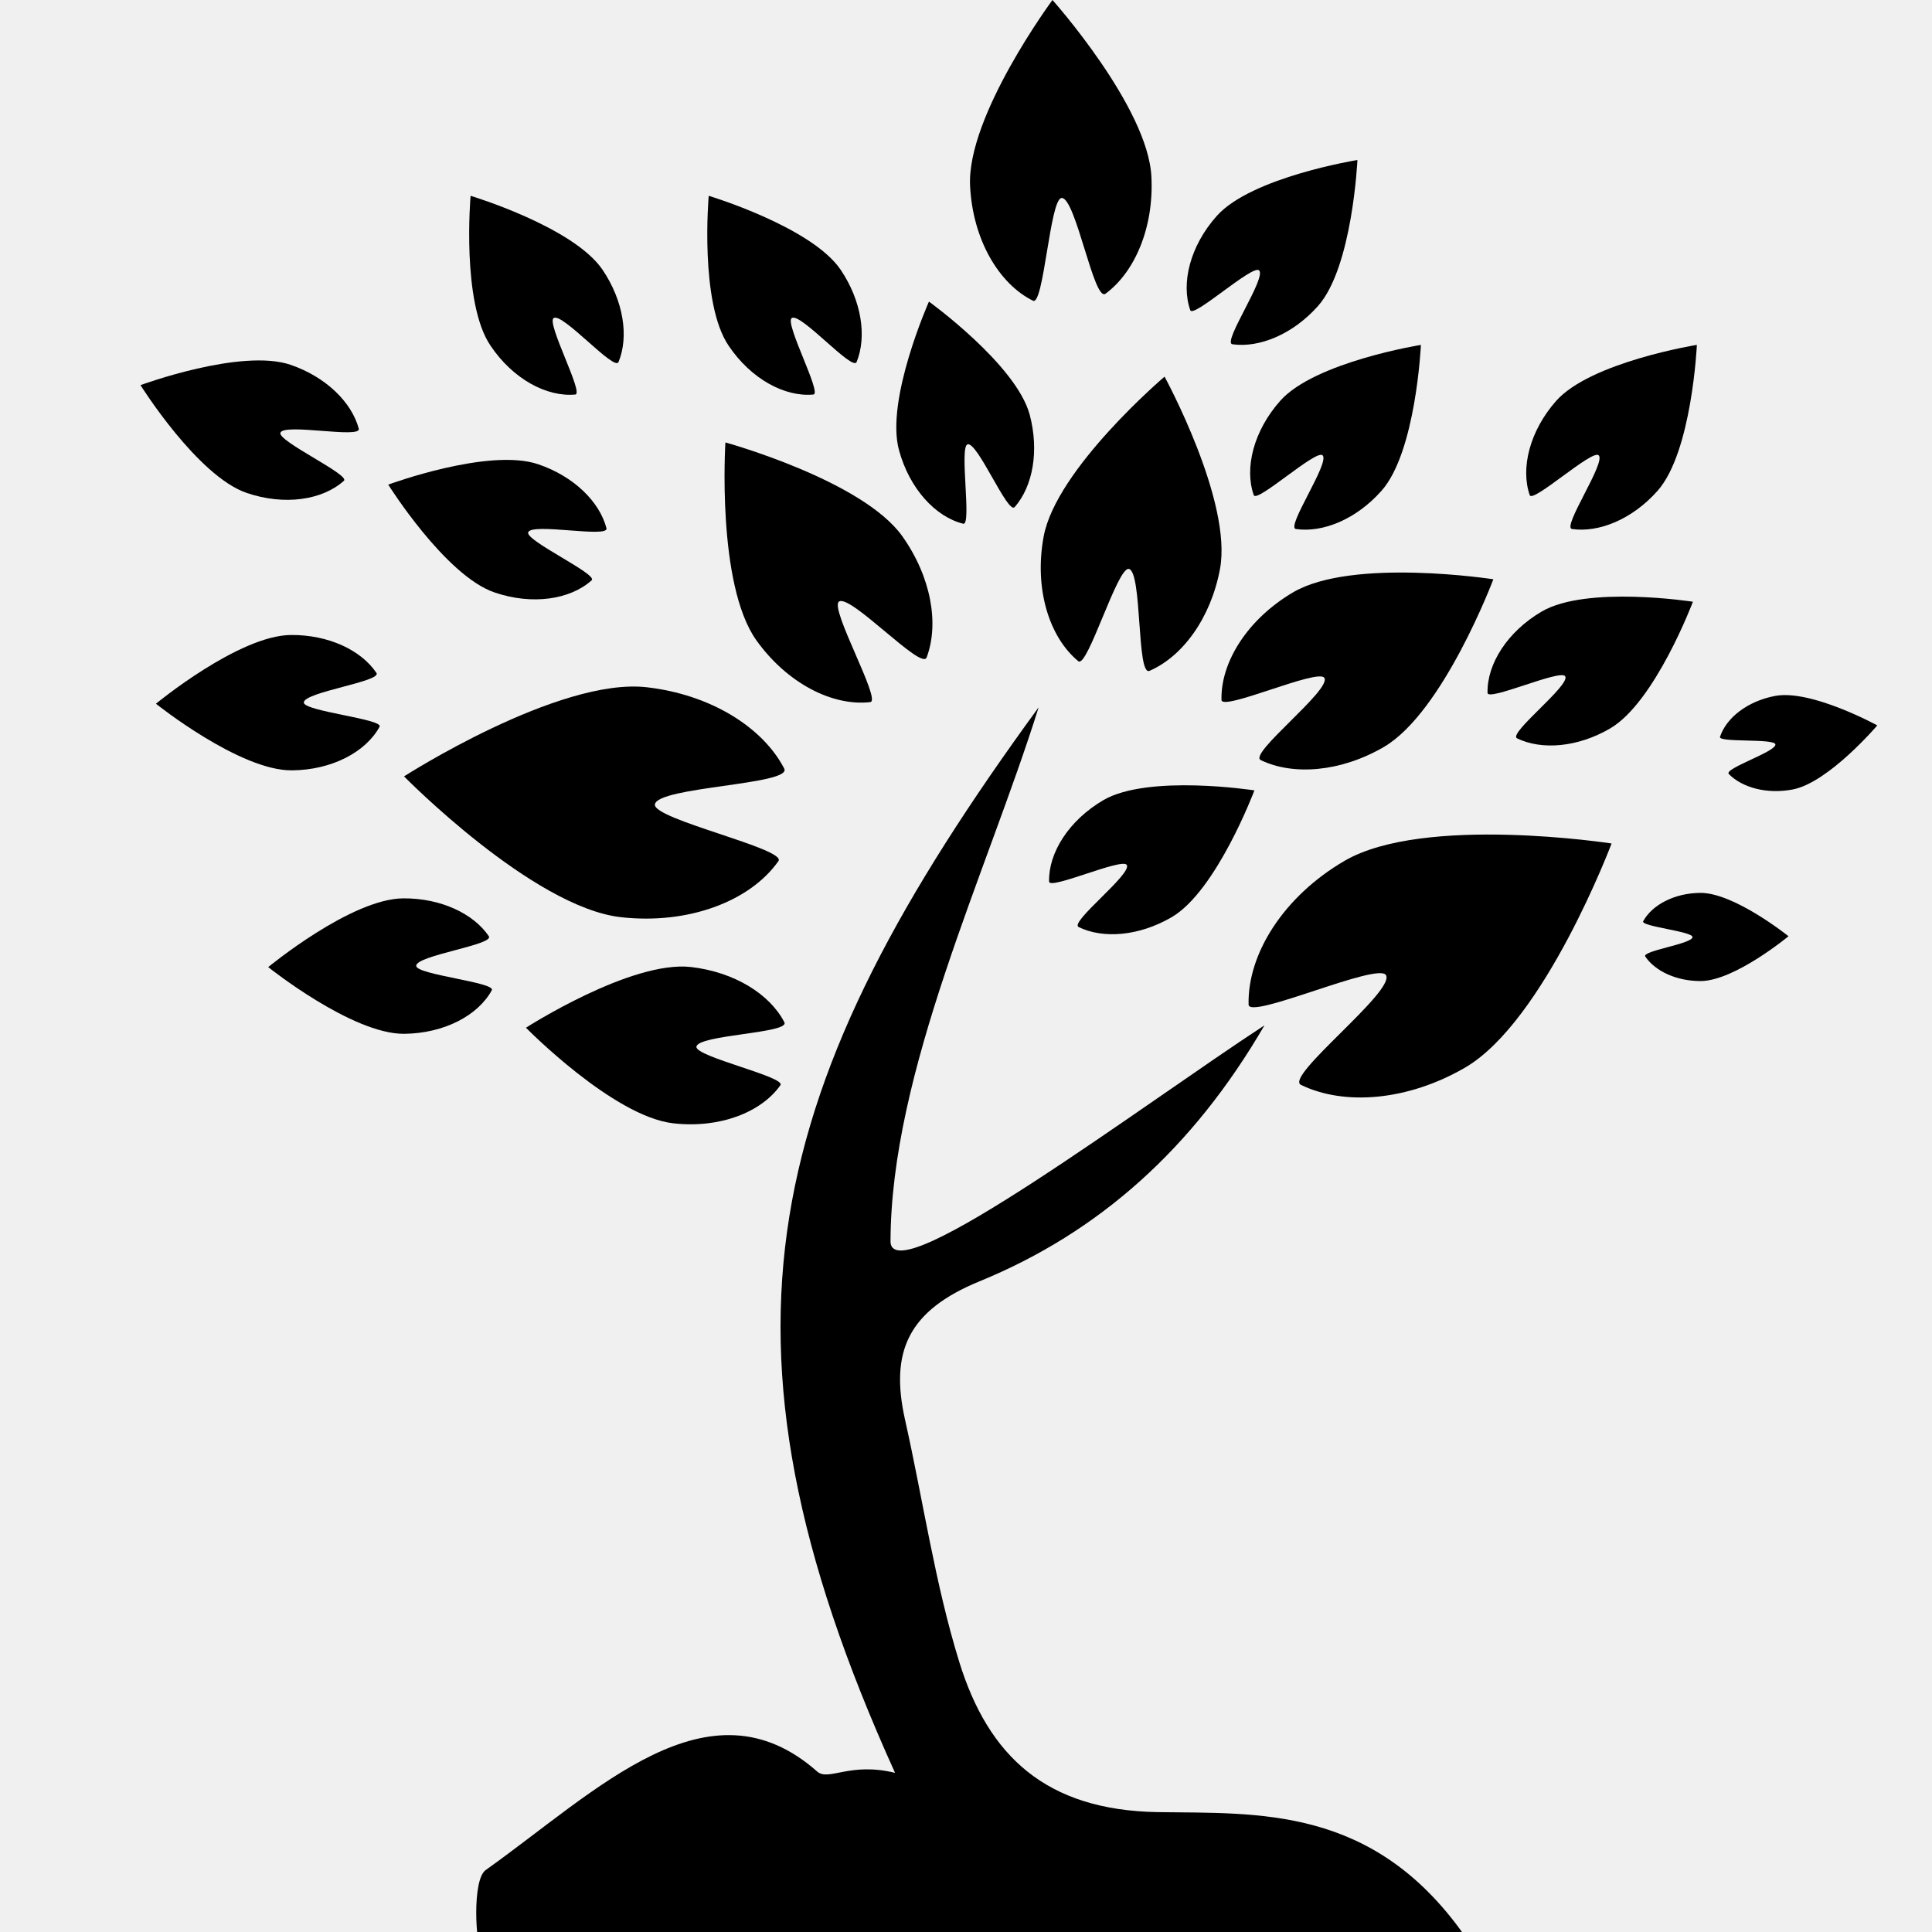
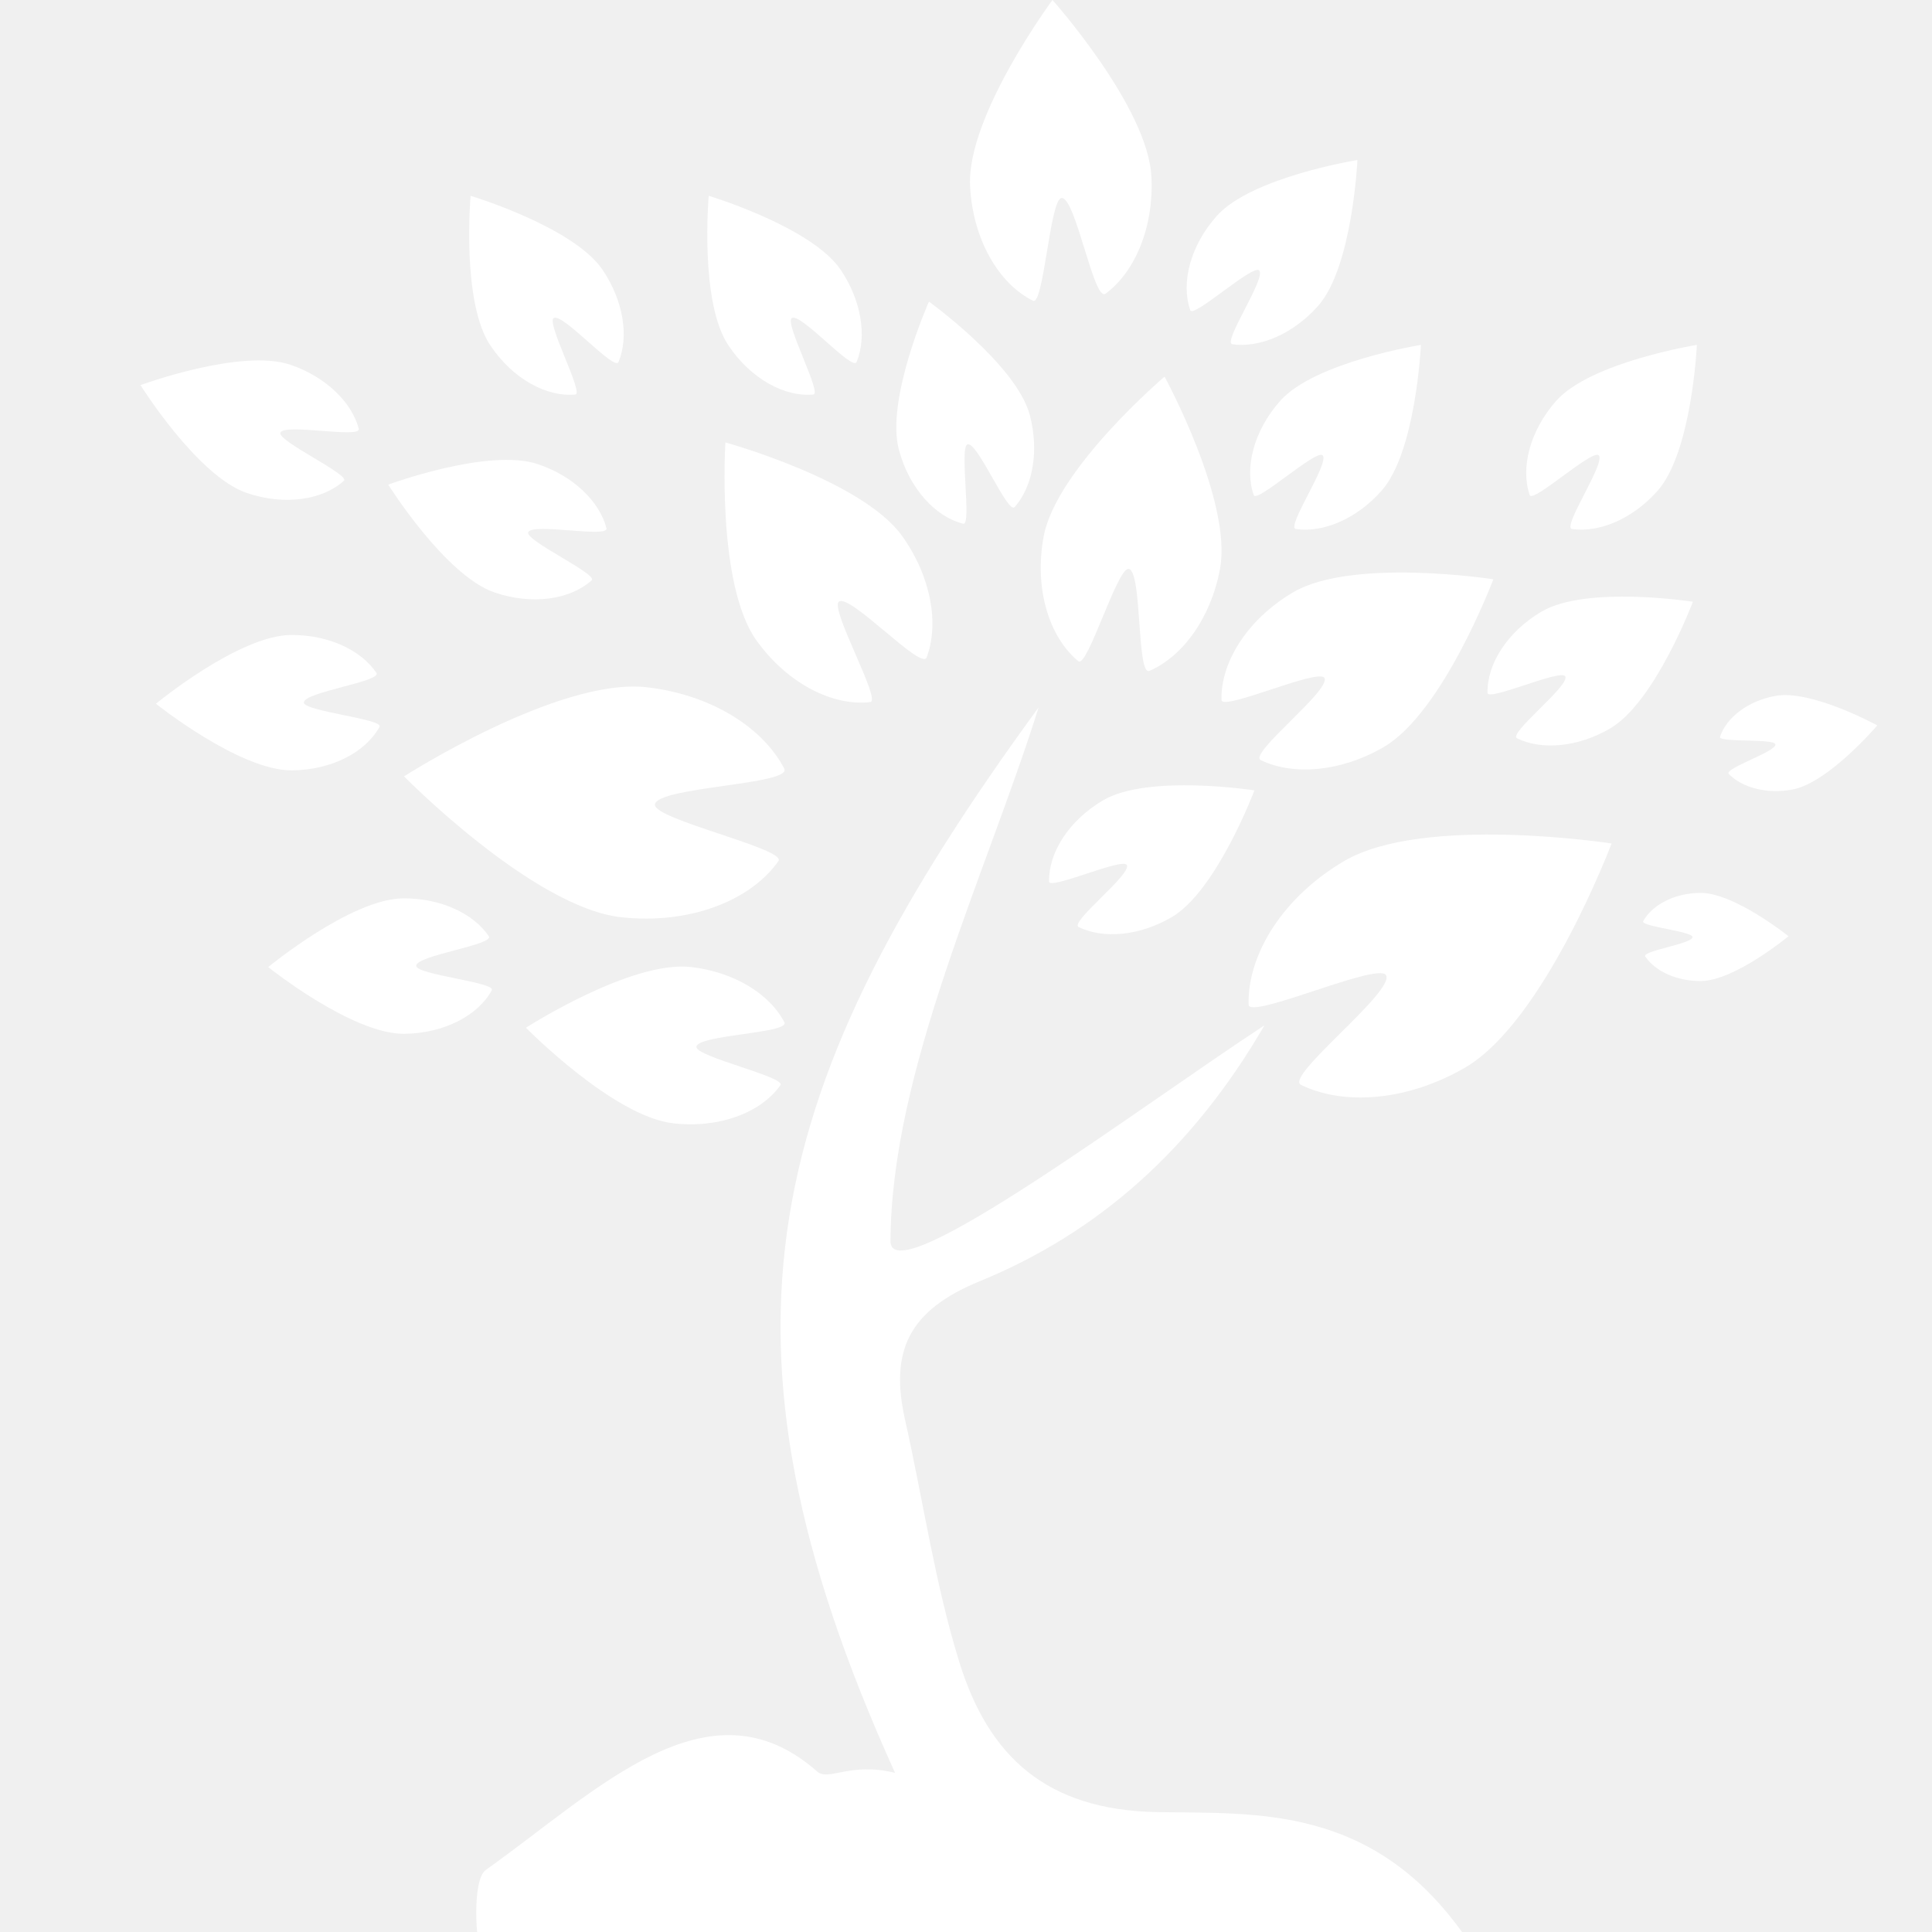
- <svg xmlns="http://www.w3.org/2000/svg" version="1.1" id="Capa_1" x="0px" y="0px" width="100px" height="100px" viewBox="0 0 100 100" xml:space="preserve">
+ <svg xmlns="http://www.w3.org/2000/svg" version="1.1" id="Capa_1" x="0px" y="0px" width="100px" height="100px" viewBox="0 0 100 100" xml:space="preserve" fill="white">
  <g>
    <g>
      <path d="M59.918,93.795c-5.79-0.1-8.754-2.909-10.261-7.755c-1.264-4.079-1.875-8.377-2.815-12.566    c-0.787-3.531,0.173-5.64,3.855-7.152c6.202-2.539,11.062-6.898,14.751-13.25c-6.126,3.993-19.152,13.801-19.355,11.231    c0-8.819,4.976-19.111,7.667-27.692c-14.217,19.479-17.722,32.445-7.433,55.151c-2.348-0.575-3.441,0.452-4.03-0.068    c-5.625-4.966-11.382,0.992-17.157,5.099c-0.726,0.514-0.501,3.984-0.238,4.039c5.674,1.32,11.375,2.826,17.147,3.299    c6.037,0.499,12.191,0.39,18.205-0.274c5.003-0.547,9.869-2.292,15.543-3.682C71.061,93.449,65.127,93.873,59.918,93.795z" />
      <path d="M69.589,44.559c-3.155,1.843-5.023,4.818-4.962,7.438c0.014,0.808,6.707-2.21,7.111-1.524    c0.486,0.832-5.277,5.255-4.4,5.68c2.244,1.091,5.529,0.828,8.5-0.897c4.113-2.405,7.577-11.597,7.577-11.597    S73.709,42.158,69.589,44.559z" />
      <path d="M65.257,39.343c1.681,0.813,4.141,0.616,6.365-0.676c3.08-1.798,5.674-8.684,5.674-8.684s-7.269-1.126-10.355,0.669    c-2.361,1.388-3.765,3.612-3.717,5.575c0.014,0.607,5.024-1.656,5.325-1.138C68.913,35.712,64.593,39.021,65.257,39.343z" />
      <path d="M79.801,31.651c-1.786,1.047-2.84,2.729-2.806,4.211c0.007,0.46,3.791-1.247,4.021-0.857    c0.273,0.469-2.994,2.974-2.491,3.213c1.273,0.616,3.131,0.469,4.812-0.512c2.327-1.357,4.288-6.56,4.288-6.56    S82.135,30.291,79.801,31.651z" />
      <path d="M85.051,47.683c-0.145,0.267,2.546,0.523,2.553,0.818c0,0.356-2.648,0.713-2.443,1.011    c0.514,0.758,1.615,1.273,2.881,1.267c1.753-0.019,4.531-2.32,4.531-2.32S89.753,46.197,88,46.215    C86.653,46.229,85.509,46.843,85.051,47.683z" />
      <path d="M91.881,36.021c-1.43,0.269-2.525,1.128-2.854,2.117c-0.104,0.308,2.806,0.074,2.867,0.389    c0.068,0.371-2.683,1.254-2.412,1.535c0.691,0.705,1.961,1.054,3.299,0.803c1.858-0.348,4.387-3.318,4.387-3.318    S93.744,35.671,91.881,36.021z" />
      <path d="M55.831,47.984c1.269,0.621,3.13,0.471,4.813-0.51c2.327-1.36,4.284-6.564,4.284-6.564s-5.488-0.852-7.822,0.507    c-1.787,1.049-2.841,2.73-2.805,4.212c0.007,0.458,3.79-1.248,4.022-0.859C58.598,45.241,55.334,47.743,55.831,47.984z" />
      <path d="M64.894,25.627c0.151,0.431,3.217-2.368,3.56-2.063c0.41,0.357-1.924,3.749-1.376,3.819    c1.403,0.2,3.128-0.515,4.422-1.973c1.793-2.007,2.046-7.558,2.046-7.558s-5.489,0.88-7.282,2.894    C64.887,22.299,64.402,24.226,64.894,25.627z" />
      <path d="M82.745,23.563c0.403,0.357-1.924,3.749-1.376,3.819c1.399,0.2,3.128-0.515,4.422-1.973    c1.786-2.007,2.039-7.558,2.039-7.558s-5.489,0.883-7.282,2.897c-1.369,1.55-1.854,3.48-1.369,4.882    C79.329,26.058,82.402,23.259,82.745,23.563z" />
      <path d="M65.168,13.993c0.41,0.361-1.924,3.749-1.379,3.826c1.402,0.197,3.131-0.522,4.425-1.973    c1.793-2.01,2.046-7.564,2.046-7.564s-5.489,0.883-7.282,2.897c-1.379,1.547-1.861,3.477-1.369,4.878    C61.76,16.484,64.826,13.688,65.168,13.993z" />
      <path d="M53.469,15.566c0.555,0.273,0.876-5.288,1.479-5.318c0.732-0.039,1.672,5.404,2.274,4.954    c1.52-1.121,2.505-3.431,2.375-6.037C59.44,5.561,54.476,0,54.476,0s-4.438,5.996-4.265,9.613    C50.343,12.385,51.693,14.687,53.469,15.566z" />
      <path d="M49.857,27.108c0.452,0.11-0.214-3.99,0.224-4.11c0.519-0.144,2.088,3.662,2.441,3.246    c0.939-1.073,1.273-2.902,0.775-4.781c-0.705-2.599-5.215-5.852-5.215-5.852s-2.26,5.079-1.552,7.681    C47.07,25.292,48.42,26.753,49.857,27.108z" />
      <path d="M25.6,30.666c1.959,0.669,3.922,0.364,5.025-0.63c0.337-0.31-3.434-2.051-3.287-2.481    c0.173-0.515,4.203,0.315,4.052-0.217c-0.357-1.371-1.689-2.681-3.526-3.306c-2.555-0.876-7.769,1.052-7.769,1.052    S23.048,29.797,25.6,30.666z" />
      <path d="M12.775,25.516c1.959,0.666,3.92,0.364,5.025-0.631c0.332-0.308-3.431-2.05-3.287-2.484    c0.171-0.515,4.201,0.322,4.057-0.214c-0.368-1.367-1.696-2.674-3.528-3.304c-2.555-0.873-7.77,1.051-7.77,1.051    S10.217,24.646,12.775,25.516z" />
      <path d="M25.456,51.254c0.221-0.406-3.913-0.803-3.913-1.261c-0.014-0.544,4.072-1.09,3.756-1.538    c-0.796-1.17-2.484-1.97-4.428-1.956c-2.698,0.017-6.988,3.558-6.988,3.558s4.338,3.473,7.036,3.453    C22.994,53.488,24.746,52.558,25.456,51.254z" />
      <path d="M19.646,37.618c0.221-0.398-3.915-0.801-3.921-1.254c-0.007-0.545,4.072-1.09,3.757-1.538    c-0.796-1.177-2.478-1.973-4.423-1.959c-2.698,0.019-6.988,3.558-6.988,3.558s4.339,3.474,7.038,3.448    C17.176,39.858,18.935,38.922,19.646,37.618z" />
      <path d="M29.778,20.42c0.458-0.039-1.5-3.697-1.123-3.956c0.445-0.313,3.162,2.786,3.361,2.271c0.541-1.314,0.26-3.158-0.827-4.77    c-1.514-2.231-6.831-3.83-6.831-3.83s-0.486,5.534,1.035,7.762C26.546,19.614,28.298,20.561,29.778,20.42z" />
      <path d="M42.101,20.42c0.46-0.039-1.499-3.697-1.121-3.956c0.445-0.313,3.16,2.786,3.36,2.271c0.532-1.314,0.26-3.158-0.826-4.77    c-1.514-2.231-6.831-3.83-6.831-3.83s-0.486,5.534,1.033,7.762C38.871,19.614,40.623,20.561,42.101,20.42z" />
      <path d="M54.02,27.766c-0.501,2.693,0.281,5.214,1.794,6.458c0.467,0.385,2.024-4.885,2.612-4.777    c0.705,0.133,0.397,5.569,1.071,5.275c1.715-0.739,3.173-2.731,3.648-5.263c0.66-3.501-2.868-9.964-2.868-9.964    S54.676,24.258,54.02,27.766z" />
      <path d="M39.151,33.144c1.595,2.229,3.949,3.424,5.895,3.196c0.595-0.066-2.117-4.854-1.622-5.2    c0.58-0.417,4.278,3.581,4.538,2.89c0.659-1.746,0.231-4.177-1.259-6.276c-2.067-2.9-9.156-4.853-9.156-4.853    S37.081,30.238,39.151,33.144z" />
      <path d="M32.139,47.474c3.511,0.392,6.694-0.835,8.151-2.902c0.459-0.632-6.476-2.16-6.393-2.93    c0.101-0.926,7.132-1.02,6.694-1.861c-1.107-2.138-3.812-3.833-7.118-4.209c-4.565-0.519-12.56,4.613-12.56,4.613    S27.565,46.957,32.139,47.474z" />
      <path d="M40.599,52.913c-0.752-1.456-2.587-2.602-4.832-2.86c-3.109-0.354-8.543,3.142-8.543,3.142s4.516,4.6,7.632,4.948    c2.383,0.271,4.544-0.562,5.537-1.972c0.308-0.428-4.401-1.471-4.346-1.991C36.112,53.554,40.893,53.488,40.599,52.913z" />
    </g>
  </g>
  <g>
</g>
  <g>
</g>
  <g>
</g>
  <g>
</g>
  <g>
</g>
  <g>
</g>
  <g>
</g>
  <g>
</g>
  <g>
</g>
  <g>
</g>
  <g>
</g>
  <g>
</g>
  <g>
</g>
  <g>
</g>
  <g>
</g>
</svg>
